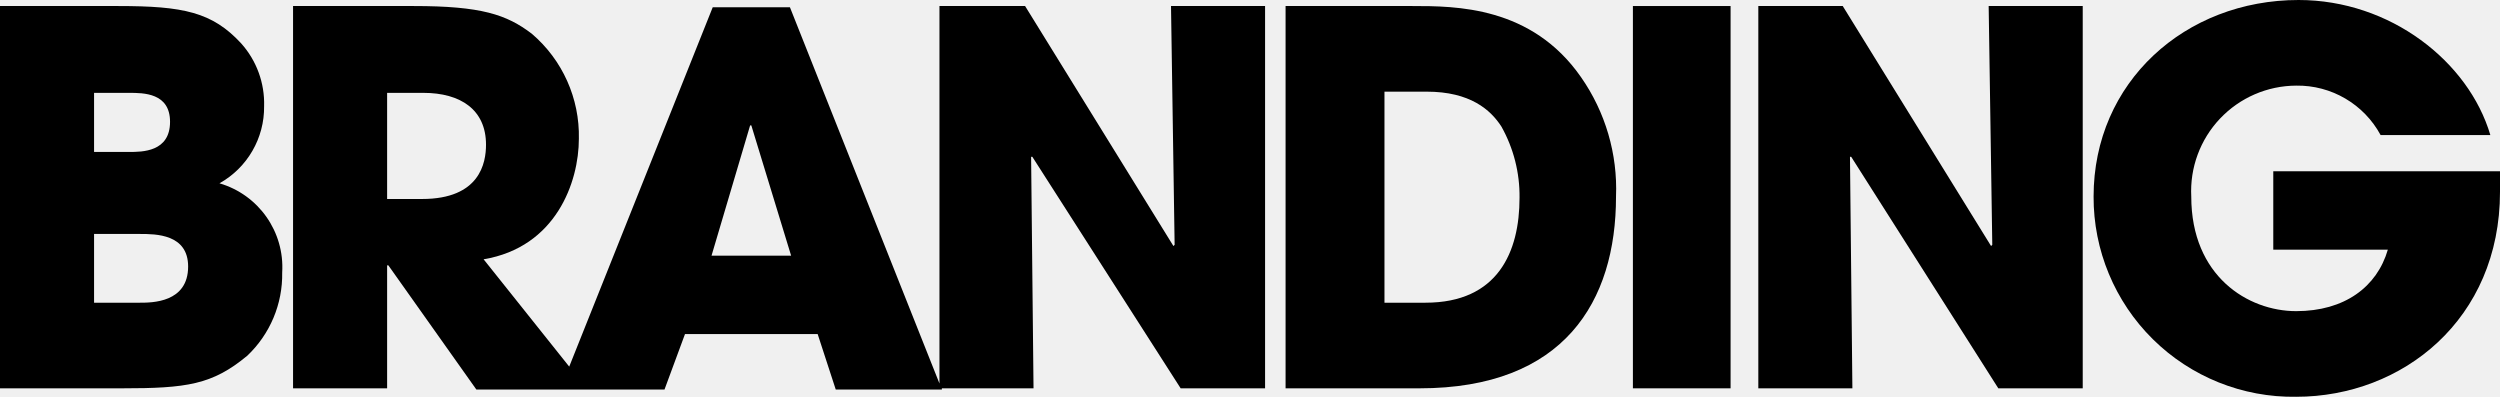
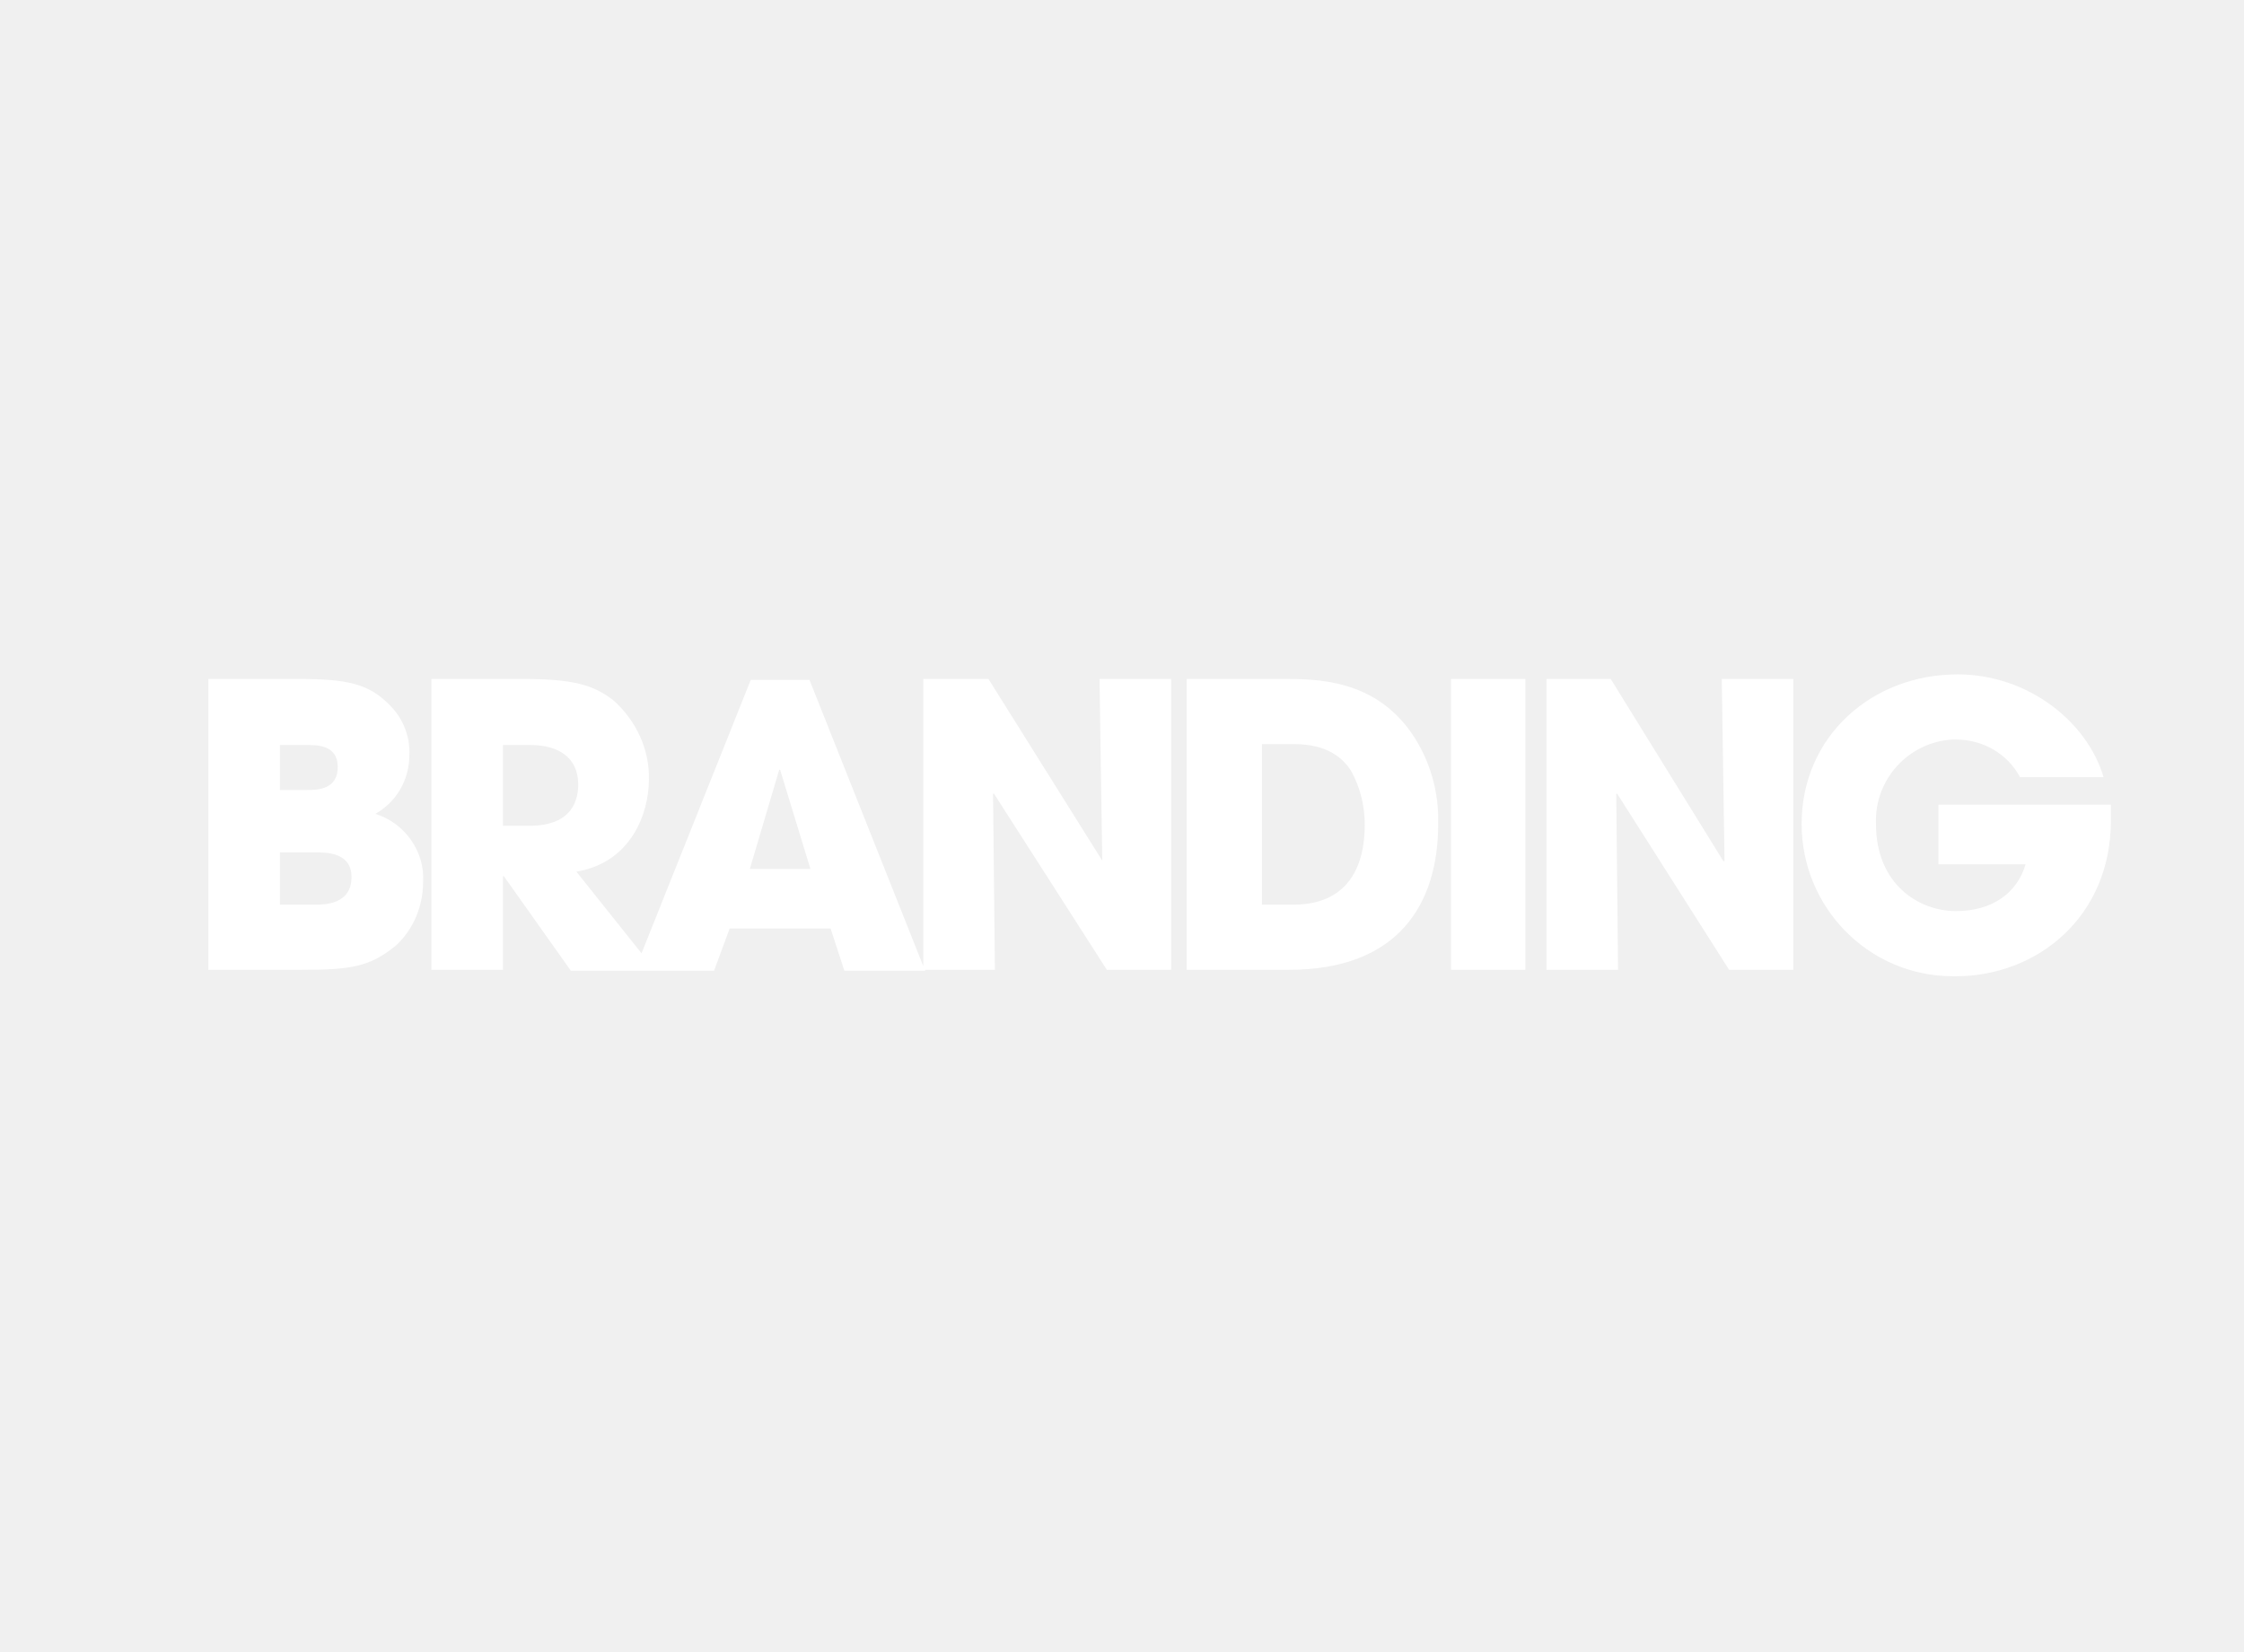
- <svg xmlns="http://www.w3.org/2000/svg" viewBox="0 0 207.3 32.9">
-   <path d="M18.2 15.2a7.23 7.23 0 0 0 3.7-6.4A7.47 7.47 0 0 0 20 3.6C17.6 1 15.2.5 9.8.5H0v31.7h10.1c5.4 0 7.5-.3 10.4-2.7a9.28 9.28 0 0 0 2.9-6.9 7.25 7.25 0 0 0-5.2-7.4zM7.8 7.7h2.9c1.2 0 3.4 0 3.4 2.4 0 2.5-2.3 2.5-3.4 2.5H7.8zm3.8 17.4H7.8v-5.7h3.8c1.3 0 4 0 4 2.7 0 3-3 3-4 3z" />
-   <path d="M97.4 20.3l-.1.1L85 .5h-7.1v31.3L65.5.6h-6.4L47.2 30.4l-7.1-8.9c6-1 7.9-6.4 7.9-10a11.12 11.12 0 0 0-3.9-8.7C42 1.2 39.9.5 34.3.5h-10v31.7h7.8V22h.1l7.3 10.3h15.6l1.7-4.6h11l1.5 4.6h8.8v-.1h7.6L85.5 13h.1l12.3 19.2h7V.5h-7.8zM35 16.5h-2.9V7.7h3c3.1 0 5.2 1.4 5.2 4.3 0 1.5-.5 4.5-5.3 4.5zm24 4.7l3.2-10.8h.1l3.3 10.8z" />
-   <path d="M117.1.5h-10.5v31.7h11.1c12 0 16.3-7.2 16.3-15.9a16.17 16.17 0 0 0-2.9-9.9C127 .5 120.7.5 117.1.5zm1.1 24.6h-3.4V7.6h3.5c3.6 0 5.3 1.5 6.2 2.9a11.77 11.77 0 0 1 1.5 5.9c0 4.5-1.8 8.7-7.8 8.7z" />
-   <path d="M135.4.5h8.1v31.7h-8.1z" />
-   <path d="M165.2 20.3l-.1.1L152.8.5h-7v31.7h7.8l-.2-19.2h.1l12.2 19.2h7V.5h-7.8" />
-   <path d="M188.5 14.2v6.5h9.5c-.9 3.1-3.6 5.1-7.6 5.1s-8.7-2.9-8.7-9.5a8.75 8.75 0 0 1 8.7-9.2 7.82 7.82 0 0 1 7 4.1h9.1C204.7 5.1 198.2 0 190.6 0c-9.4 0-17 6.8-17 16.3a16.54 16.54 0 0 0 16.8 16.6c8.8 0 16.9-6.4 16.9-17v-1.7z" />
+ <svg xmlns="http://www.w3.org/2000/svg" version="1.1" id="Layer_1" x="0px" y="0px" viewBox="0 0 244.5 180" style="enable-background:new 0 0 244.5 180;" xml:space="preserve">
+   <style type="text/css">
+ 	.st0{fill:#FFFFFF;}
+ </style>
+   <path class="st0" d="M40.9,88.7c2.3-1.3,3.7-3.7,3.7-6.4c0.1-1.9-0.6-3.8-1.9-5.2c-2.4-2.6-4.8-3.1-10.2-3.1h-9.8v31.7h10.1  c5.4,0,7.5-0.3,10.4-2.7c1.9-1.8,2.9-4.3,2.9-6.9C46.3,92.8,44.1,89.7,40.9,88.7z M30.5,81.2h2.9c1.2,0,3.4,0,3.4,2.4  c0,2.5-2.3,2.5-3.4,2.5h-2.9V81.2z M34.3,98.6h-3.8v-5.7h3.8c1.3,0,4,0,4,2.7C38.3,98.6,35.3,98.6,34.3,98.6z" />
+   <path class="st0" d="M120.1,93.8L120.1,93.8L107.7,74h-7.1v31.3L88.2,74.1h-6.4l-11.9,29.8L62.8,95c6-1,7.9-6.4,7.9-10  c0.1-3.3-1.4-6.5-3.9-8.7C64.7,74.7,62.6,74,57,74H47v31.7h7.8V95.5h0.1l7.3,10.3h15.6l1.7-4.6h11l1.5,4.6h8.8v-0.1h7.6l-0.2-19.2  h0.1l12.3,19.2h7V74h-7.8L120.1,93.8z M57.7,90h-2.9v-8.8h3c3.1,0,5.2,1.4,5.2,4.3C63,87,62.5,90,57.7,90z M81.7,94.7l3.2-10.8H85  l3.3,10.8H81.7z" />
+   <path class="st0" d="M139.8,74h-10.5v31.7h11.1c12,0,16.3-7.2,16.3-15.9c0.1-3.5-0.9-7-2.9-9.9C149.7,74,143.4,74,139.8,74z   M140.9,98.6h-3.4V81.1h3.5c3.6,0,5.3,1.5,6.2,2.9c1,1.8,1.5,3.8,1.5,5.9C148.7,94.4,146.9,98.6,140.9,98.6z" />
+   <path class="st0" d="M158.1,74h8.1v31.7h-8.1V74z" />
+   <path class="st0" d="M187.9,93.8l-0.1,0.1L175.5,74h-7v31.7h7.8l-0.2-19.2h0.1l12.2,19.2h7V74h-7.8L187.9,93.8z" />
+   <path class="st0" d="M211.2,87.7v6.5h9.5c-0.9,3.1-3.6,5.1-7.6,5.1s-8.7-2.9-8.7-9.5c-0.2-4.8,3.5-8.9,8.3-9.2c0.1,0,0.3,0,0.4,0  c2.9,0,5.6,1.5,7,4.1h9.1c-1.8-6.1-8.3-11.2-15.9-11.2c-9.4,0-17,6.8-17,16.3c0,9.1,7.3,16.6,16.5,16.6c0.1,0,0.2,0,0.3,0  c8.8,0,16.9-6.4,16.9-17v-1.7H211.2z" />
</svg>
